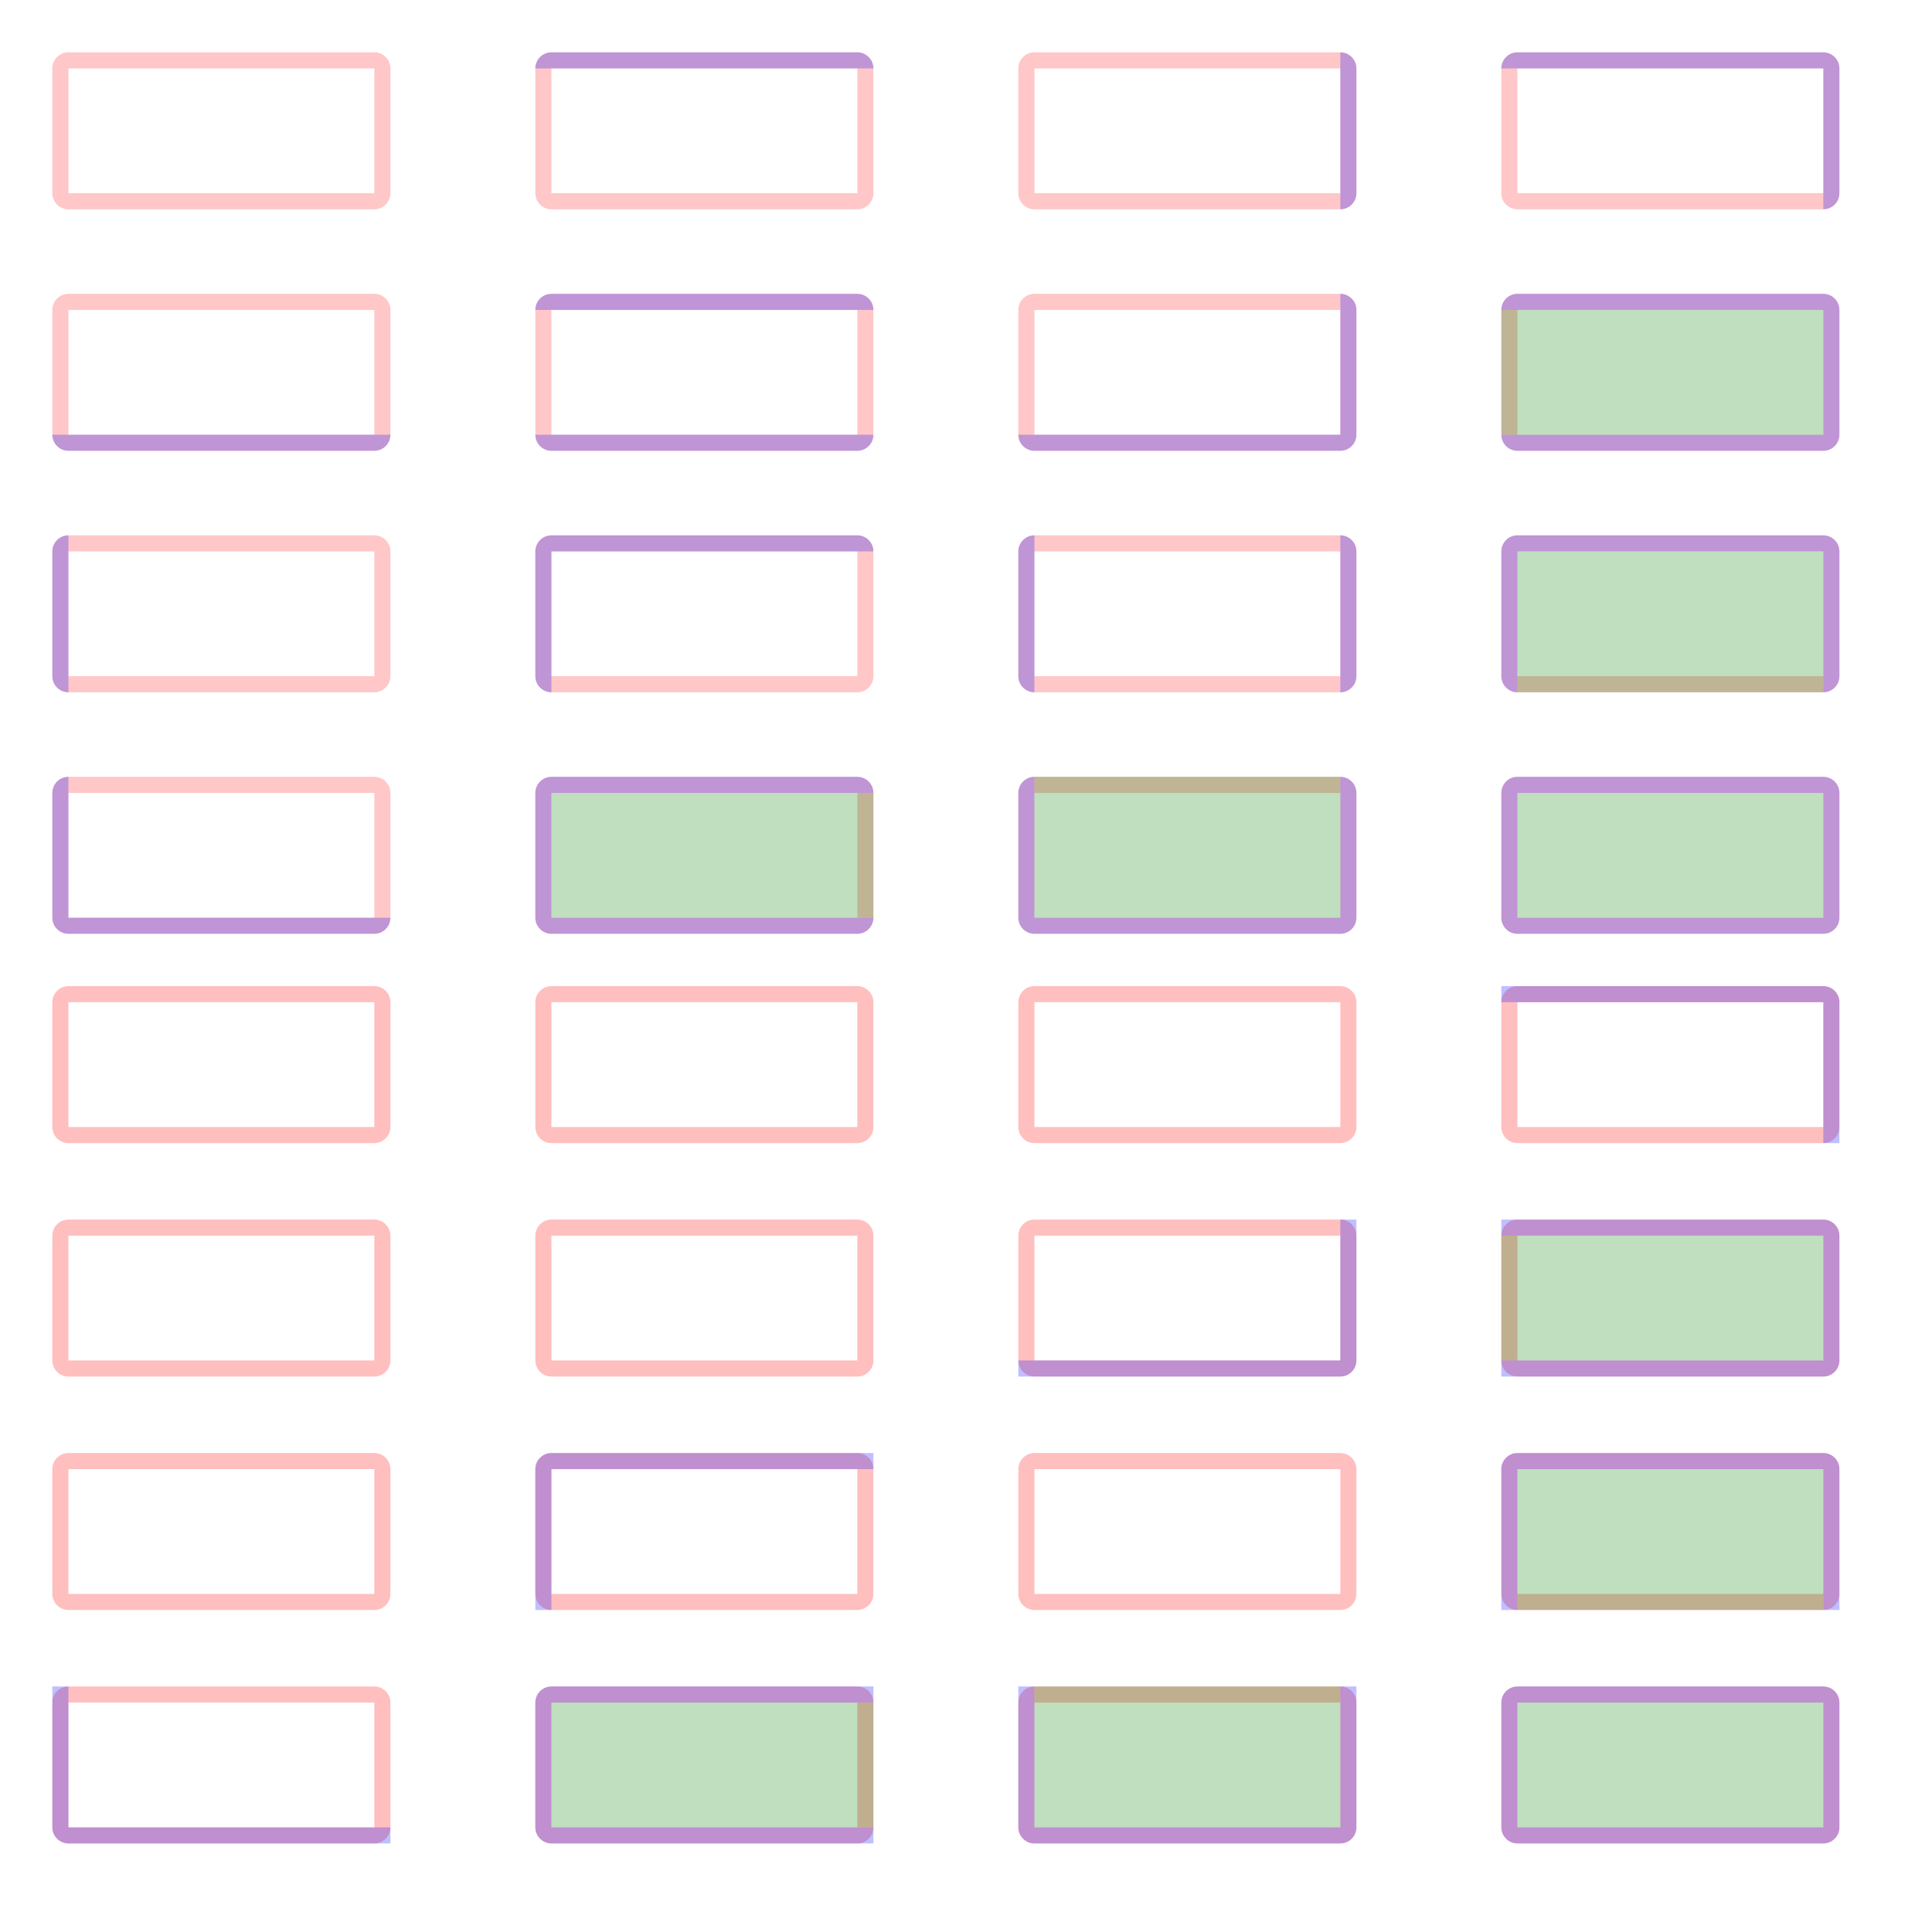
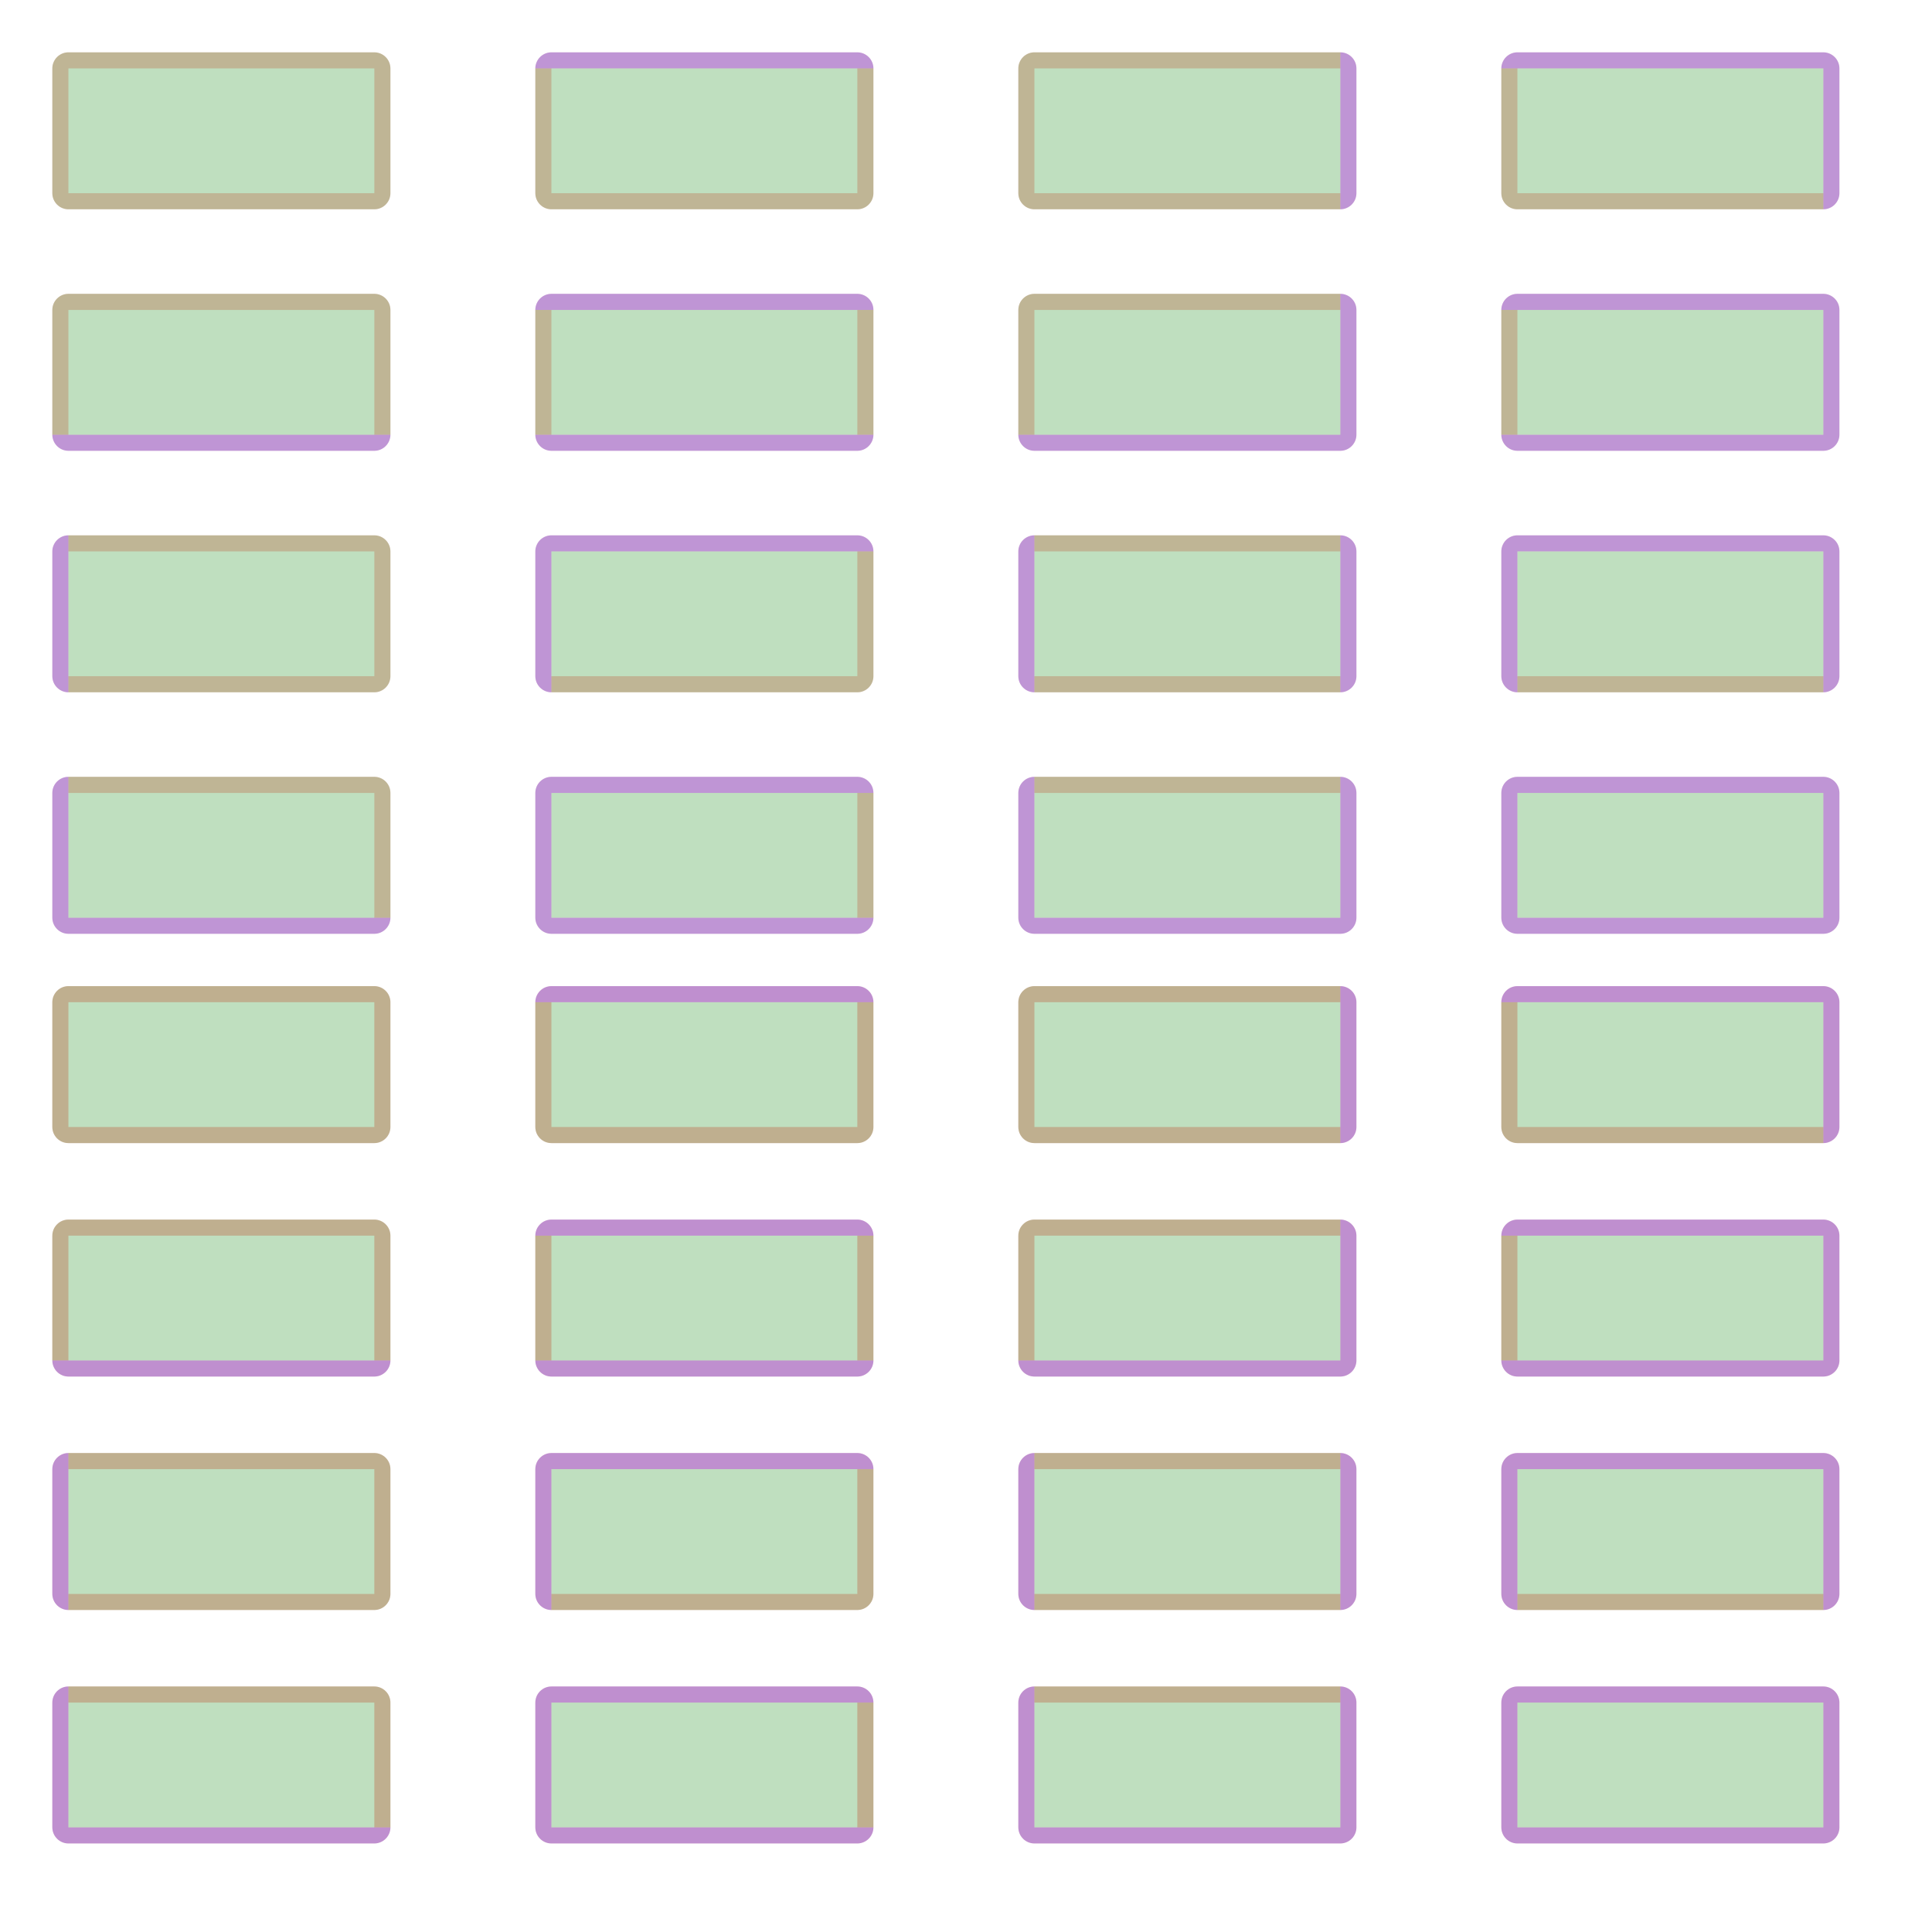
<svg xmlns="http://www.w3.org/2000/svg" version="1.1" viewBox="0 0 480 480">
  <defs>
    <clipPath id="clip_0">
      <polygon points="0 0,480 0,480 480,0 480" />
    </clipPath>
  </defs>
  <g clip-path="url(#clip_0)">
    <path style="fill:#FFFFFF;" d="M 0,0 C 0,0 0,0 0,0 L 480,0 C 480,0 480,0 480,0 L 480,480 C 480,480 480,480 480,480 L 0,480 C 0,480 0,480 0,480 L 0,0 Z" />
    <defs>
      <clipPath id="clip_1">
        <polygon points="0 0,480 0,480 480,0 480" />
      </clipPath>
    </defs>
    <g clip-path="url(#clip_1)">
      <path style="fill:#FFFFFF;" d="M 0,0 C 0,0 0,0 0,0 L 480,0 C 480,0 480,0 480,0 L 480,480 C 480,480 480,480 480,480 L 0,480 C 0,480 0,480 0,480 L 0,0 Z" />
      <path style="fill:#FF0000;fill-opacity:0.22" d="M 13,17 C 13,14.80 14.80,13 17,13 L 93,13 C 95.20,13 97,14.80 97,17 L 97,48 C 97,50.20 95.20,52 93,52 L 17,52 C 14.80,52 13,50.20 13,48 L 13,17 M 17,17 C 17,17 17,17 17,17 L 17,48 C 17,48 17,48 17,48 L 93,48 C 93,48 93,48 93,48 L 93,17 C 93,17 93,17 93,17 L 17,17 Z" />
+       <path style="fill:#0000FF;fill-opacity:0.25" d="M 13,17 C 13,14.80 14.80,13 17,13 L 93,13 C 95.20,13 97,14.80 97,17 L 97,48 C 97,50.20 95.20,52 93,52 L 17,52 C 14.80,52 13,50.20 13,48 L 13,17 M 17,13 C 14.80,13 13,14.80 13,17 L 13,48 C 13,50.20 14.80,52 17,52 L 93,52 C 95.20,52 97,50.20 97,48 L 97,17 C 97,14.80 95.20,13 93,13 L 17,13 Z" />
+       <path style="fill:#008000;fill-opacity:0.25" d="M 17,13 C 14.80,13 13,14.80 13,17 L 13,48 C 13,50.20 14.80,52 17,52 L 93,52 C 95.20,52 97,50.20 97,48 L 97,17 C 97,14.80 95.20,13 93,13 L 17,13 Z" />
      <path style="fill:#FF0000;fill-opacity:0.25" d="M 13,249 C 13,246.80 14.80,245 17,245 L 93,245 C 95.20,245 97,246.80 97,249 L 97,280 C 97,282.20 95.20,284 93,284 L 17,284 C 14.80,284 13,282.20 13,280 L 13,249 M 17,249 C 17,249 17,249 17,249 L 17,280 C 17,280 17,280 17,280 L 93,280 C 93,280 93,280 93,280 L 93,249 C 93,249 93,249 93,249 L 17,249 Z" />
+       <path style="fill:#0000FF;fill-opacity:0.25" d="M 13,249 C 13,246.80 14.80,245 17,245 L 93,245 C 95.20,245 97,246.80 97,249 L 97,280 C 97,282.20 95.20,284 93,284 L 17,284 C 14.80,284 13,282.20 13,280 L 13,249 M 17,245 C 14.80,245 13,246.80 13,249 L 13,280 C 13,282.20 14.80,284 17,284 L 93,284 C 95.20,284 97,282.20 97,280 L 97,249 C 97,246.80 95.20,245 93,245 L 17,245 Z" />
+       <path style="fill:#008000;fill-opacity:0.25" d="M 17,245 C 14.80,245 13,246.80 13,249 L 13,280 C 13,282.20 14.80,284 17,284 L 93,284 C 95.20,284 97,282.20 97,280 L 97,249 C 97,246.80 95.20,245 93,245 L 17,245 Z" />
      <path style="fill:#FF0000;fill-opacity:0.22" d="M 133,17 C 133,14.80 134.80,13 137,13 L 213,13 C 215.20,13 217,14.80 217,17 L 217,48 C 217,50.20 215.20,52 213,52 L 137,52 C 134.80,52 133,50.20 133,48 L 133,17 M 137,17 C 137,17 137,17 137,17 L 137,48 C 137,48 137,48 137,48 L 213,48 C 213,48 213,48 213,48 L 213,17 C 213,17 213,17 213,17 L 137,17 Z" />
-       <path style="fill:#0000FF;fill-opacity:0.25" d="M 137,13 C 134.80,13 133,14.80 133,17 L 217,17 C 217,14.80 215.20,13 213,13 L 137,13 Z" />
+       <path style="fill:#0000FF;fill-opacity:0.25" d="M 133,17 C 133,14.80 134.80,13 137,13 L 213,13 C 215.20,13 217,14.80 217,17 L 217,48 C 217,50.20 215.20,52 213,52 L 137,52 C 134.80,52 133,50.20 133,48 L 133,17 M 133,17 C 133,17 133,17 133,17 L 133,48 C 133,50.20 134.80,52 137,52 L 213,52 C 215.20,52 217,50.20 217,48 L 217,17 C 217,17 217,17 217,17 L 133,17 Z" />
+       <path style="fill:#008000;fill-opacity:0.25" d="M 133,17 C 133,17 133,17 133,17 L 133,48 C 133,50.20 134.80,52 137,52 L 213,52 C 215.20,52 217,50.20 217,48 L 217,17 C 217,17 217,17 217,17 L 133,17 Z" />
      <path style="fill:#FF0000;fill-opacity:0.25" d="M 133,249 C 133,246.80 134.80,245 137,245 L 213,245 C 215.20,245 217,246.80 217,249 L 217,280 C 217,282.20 215.20,284 213,284 L 137,284 C 134.80,284 133,282.20 133,280 L 133,249 M 137,249 C 137,249 137,249 137,249 L 137,280 C 137,280 137,280 137,280 L 213,280 C 213,280 213,280 213,280 L 213,249 C 213,249 213,249 213,249 L 137,249 Z" />
+       <path style="fill:#0000FF;fill-opacity:0.25" d="M 133,249 C 133,246.80 134.80,245 137,245 L 213,245 C 215.20,245 217,246.80 217,249 L 217,280 C 217,282.20 215.20,284 213,284 L 137,284 C 134.80,284 133,282.20 133,280 L 133,249 M 133,249 C 133,249 133,249 133,249 L 133,280 C 133,282.20 134.80,284 137,284 L 213,284 C 215.20,284 217,282.20 217,280 L 217,249 C 217,249 217,249 217,249 L 133,249 Z" />
+       <path style="fill:#008000;fill-opacity:0.25" d="M 133,249 C 133,249 133,249 133,249 L 133,280 C 133,282.20 134.80,284 137,284 L 213,284 C 215.20,284 217,282.20 217,280 L 217,249 C 217,249 217,249 217,249 L 133,249 Z" />
      <path style="fill:#FF0000;fill-opacity:0.22" d="M 253,17 C 253,14.80 254.80,13 257,13 L 333,13 C 335.20,13 337,14.80 337,17 L 337,48 C 337,50.20 335.20,52 333,52 L 257,52 C 254.80,52 253,50.20 253,48 L 253,17 M 257,17 C 257,17 257,17 257,17 L 257,48 C 257,48 257,48 257,48 L 333,48 C 333,48 333,48 333,48 L 333,17 C 333,17 333,17 333,17 L 257,17 Z" />
-       <path style="fill:#0000FF;fill-opacity:0.25" d="M 337,17 C 337,14.80 335.20,13 333,13 L 333,52 C 335.20,52 337,50.20 337,48 L 337,17 Z" />
+       <path style="fill:#0000FF;fill-opacity:0.25" d="M 253,17 C 253,14.80 254.80,13 257,13 L 333,13 C 335.20,13 337,14.80 337,17 L 337,48 C 337,50.20 335.20,52 333,52 L 257,52 C 254.80,52 253,50.20 253,48 L 253,17 M 257,13 C 254.80,13 253,14.80 253,17 L 253,48 C 253,50.20 254.80,52 257,52 L 333,52 C 333,52 333,52 333,52 L 333,13 C 333,13 333,13 333,13 L 257,13 Z" />
+       <path style="fill:#008000;fill-opacity:0.25" d="M 257,13 C 254.80,13 253,14.80 253,17 L 253,48 C 253,50.20 254.80,52 257,52 L 333,52 C 333,52 333,52 333,52 L 333,13 C 333,13 333,13 333,13 L 257,13 Z" />
      <path style="fill:#FF0000;fill-opacity:0.25" d="M 253,249 C 253,246.80 254.80,245 257,245 L 333,245 C 335.20,245 337,246.80 337,249 L 337,280 C 337,282.20 335.20,284 333,284 L 257,284 C 254.80,284 253,282.20 253,280 L 253,249 M 257,249 C 257,249 257,249 257,249 L 257,280 C 257,280 257,280 257,280 L 333,280 C 333,280 333,280 333,280 L 333,249 C 333,249 333,249 333,249 L 257,249 Z" />
+       <path style="fill:#0000FF;fill-opacity:0.25" d="M 253,249 C 253,246.80 254.80,245 257,245 L 333,245 C 335.20,245 337,246.80 337,249 L 337,280 C 337,282.20 335.20,284 333,284 L 257,284 C 254.80,284 253,282.20 253,280 L 253,249 M 257,245 C 254.80,245 253,246.80 253,249 L 253,280 C 253,282.20 254.80,284 257,284 L 333,284 C 333,284 333,284 333,284 L 333,245 C 333,245 333,245 333,245 L 257,245 Z" />
+       <path style="fill:#008000;fill-opacity:0.25" d="M 257,245 C 254.80,245 253,246.80 253,249 L 253,280 C 253,282.20 254.80,284 257,284 L 333,284 C 333,284 333,284 333,284 L 333,245 C 333,245 333,245 333,245 L 257,245 Z" />
      <path style="fill:#FF0000;fill-opacity:0.22" d="M 373,17 C 373,14.80 374.80,13 377,13 L 453,13 C 455.20,13 457,14.80 457,17 L 457,48 C 457,50.20 455.20,52 453,52 L 377,52 C 374.80,52 373,50.20 373,48 L 373,17 M 377,17 C 377,17 377,17 377,17 L 377,48 C 377,48 377,48 377,48 L 453,48 C 453,48 453,48 453,48 L 453,17 C 453,17 453,17 453,17 L 377,17 Z" />
-       <path style="fill:#0000FF;fill-opacity:0.25" d="M 377,13 C 374.80,13 373,14.80 373,17 L 453,17 C 453,17 453,17 453,17 L 453,52 C 455.20,52 457,50.20 457,48 L 457,17 C 457,14.80 455.20,13 453,13 L 377,13 Z" />
+       <path style="fill:#0000FF;fill-opacity:0.25" d="M 373,17 C 373,14.80 374.80,13 377,13 L 453,13 C 455.20,13 457,14.80 457,17 L 457,48 C 457,50.20 455.20,52 453,52 L 377,52 C 374.80,52 373,50.20 373,48 L 373,17 M 373,17 C 373,17 373,17 373,17 L 373,48 C 373,50.20 374.80,52 377,52 L 453,52 C 453,52 453,52 453,52 L 453,17 C 453,17 453,17 453,17 L 373,17 Z" />
+       <path style="fill:#008000;fill-opacity:0.25" d="M 373,17 C 373,17 373,17 373,17 L 373,48 C 373,50.20 374.80,52 377,52 L 453,52 C 453,52 453,52 453,52 L 453,17 C 453,17 453,17 453,17 L 373,17 Z" />
      <path style="fill:#FF0000;fill-opacity:0.25" d="M 373,249 C 373,246.80 374.80,245 377,245 L 453,245 C 455.20,245 457,246.80 457,249 L 457,280 C 457,282.20 455.20,284 453,284 L 377,284 C 374.80,284 373,282.20 373,280 L 373,249 M 377,249 C 377,249 377,249 377,249 L 377,280 C 377,280 377,280 377,280 L 453,280 C 453,280 453,280 453,280 L 453,249 C 453,249 453,249 453,249 L 377,249 Z" />
-       <path style="fill:#0000FF;fill-opacity:0.25" d="M 373,245 L 373,249 L 453,249 C 453,249 453,249 453,249 L 453,284 L 457,284 L 457,249 C 457,246.80 455.20,245 453,245 L 373,245 Z" />
+       <path style="fill:#0000FF;fill-opacity:0.25" d="M 373,249 C 373,246.80 374.80,245 377,245 L 453,245 C 455.20,245 457,246.80 457,249 L 457,280 C 457,282.20 455.20,284 453,284 L 377,284 C 374.80,284 373,282.20 373,280 L 373,249 M 373,249 C 373,249 373,249 373,249 L 373,280 C 373,282.20 374.80,284 377,284 L 453,284 C 453,284 453,284 453,284 L 453,249 C 453,249 453,249 453,249 L 373,249 Z" />
+       <path style="fill:#008000;fill-opacity:0.25" d="M 373,249 C 373,249 373,249 373,249 L 373,280 C 373,282.20 374.80,284 377,284 L 453,284 C 453,284 453,284 453,284 L 453,249 C 453,249 453,249 453,249 L 373,249 Z" />
      <path style="fill:#FF0000;fill-opacity:0.22" d="M 13,77 C 13,74.80 14.80,73 17,73 L 93,73 C 95.20,73 97,74.80 97,77 L 97,108 C 97,110.20 95.20,112 93,112 L 17,112 C 14.80,112 13,110.20 13,108 L 13,77 M 17,77 C 17,77 17,77 17,77 L 17,108 C 17,108 17,108 17,108 L 93,108 C 93,108 93,108 93,108 L 93,77 C 93,77 93,77 93,77 L 17,77 Z" />
-       <path style="fill:#0000FF;fill-opacity:0.25" d="M 17,112 C 14.80,112 13,110.20 13,108 L 97,108 C 97,110.20 95.20,112 93,112 L 17,112 Z" />
+       <path style="fill:#0000FF;fill-opacity:0.25" d="M 13,77 C 13,74.80 14.80,73 17,73 L 93,73 C 95.20,73 97,74.80 97,77 L 97,108 C 97,110.20 95.20,112 93,112 L 17,112 C 14.80,112 13,110.20 13,108 L 13,77 M 17,73 C 14.80,73 13,74.80 13,77 L 13,108 C 13,108 13,108 13,108 L 97,108 C 97,108 97,108 97,108 L 97,77 C 97,74.80 95.20,73 93,73 L 17,73 Z" />
+       <path style="fill:#008000;fill-opacity:0.25" d="M 17,73 C 14.80,73 13,74.80 13,77 L 13,108 C 13,108 13,108 13,108 L 97,108 C 97,108 97,108 97,108 L 97,77 C 97,74.80 95.20,73 93,73 L 17,73 Z" />
      <path style="fill:#FF0000;fill-opacity:0.25" d="M 13,307 C 13,304.80 14.80,303 17,303 L 93,303 C 95.20,303 97,304.80 97,307 L 97,338 C 97,340.20 95.20,342 93,342 L 17,342 C 14.80,342 13,340.20 13,338 L 13,307 M 17,307 C 17,307 17,307 17,307 L 17,338 C 17,338 17,338 17,338 L 93,338 C 93,338 93,338 93,338 L 93,307 C 93,307 93,307 93,307 L 17,307 Z" />
+       <path style="fill:#0000FF;fill-opacity:0.25" d="M 13,307 C 13,304.80 14.80,303 17,303 L 93,303 C 95.20,303 97,304.80 97,307 L 97,338 C 97,340.20 95.20,342 93,342 L 17,342 C 14.80,342 13,340.20 13,338 L 13,307 M 17,303 C 14.80,303 13,304.80 13,307 L 13,338 C 13,338 13,338 13,338 L 97,338 C 97,338 97,338 97,338 L 97,307 C 97,304.80 95.20,303 93,303 L 17,303 Z" />
+       <path style="fill:#008000;fill-opacity:0.25" d="M 17,303 C 14.80,303 13,304.80 13,307 L 13,338 C 13,338 13,338 13,338 L 97,338 C 97,338 97,338 97,338 L 97,307 C 97,304.80 95.20,303 93,303 L 17,303 Z" />
      <path style="fill:#FF0000;fill-opacity:0.22" d="M 133,77 C 133,74.80 134.80,73 137,73 L 213,73 C 215.20,73 217,74.80 217,77 L 217,108 C 217,110.20 215.20,112 213,112 L 137,112 C 134.80,112 133,110.20 133,108 L 133,77 M 137,77 C 137,77 137,77 137,77 L 137,108 C 137,108 137,108 137,108 L 213,108 C 213,108 213,108 213,108 L 213,77 C 213,77 213,77 213,77 L 137,77 Z" />
-       <path style="fill:#0000FF;fill-opacity:0.25" d="M 137,73 C 134.80,73 133,74.80 133,77 L 217,77 C 217,74.80 215.20,73 213,73 L 137,73 M 137,112 C 134.80,112 133,110.20 133,108 L 217,108 C 217,110.20 215.20,112 213,112 L 137,112 Z" />
+       <path style="fill:#0000FF;fill-opacity:0.25" d="M 133,77 C 133,74.80 134.80,73 137,73 L 213,73 C 215.20,73 217,74.80 217,77 L 217,108 C 217,110.20 215.20,112 213,112 L 137,112 C 134.80,112 133,110.20 133,108 L 133,77 M 133,77 C 133,77 133,77 133,77 L 133,108 C 133,108 133,108 133,108 L 217,108 C 217,108 217,108 217,108 L 217,77 C 217,77 217,77 217,77 L 133,77 Z" />
+       <path style="fill:#008000;fill-opacity:0.25" d="M 133,77 C 133,77 133,77 133,77 L 133,108 C 133,108 133,108 133,108 L 217,108 C 217,108 217,108 217,108 L 217,77 C 217,77 217,77 217,77 L 133,77 Z" />
      <path style="fill:#FF0000;fill-opacity:0.25" d="M 133,307 C 133,304.80 134.80,303 137,303 L 213,303 C 215.20,303 217,304.80 217,307 L 217,338 C 217,340.20 215.20,342 213,342 L 137,342 C 134.80,342 133,340.20 133,338 L 133,307 M 137,307 C 137,307 137,307 137,307 L 137,338 C 137,338 137,338 137,338 L 213,338 C 213,338 213,338 213,338 L 213,307 C 213,307 213,307 213,307 L 137,307 Z" />
+       <path style="fill:#0000FF;fill-opacity:0.25" d="M 133,307 C 133,304.80 134.80,303 137,303 L 213,303 C 215.20,303 217,304.80 217,307 L 217,338 C 217,340.20 215.20,342 213,342 L 137,342 C 134.80,342 133,340.20 133,338 L 133,307 M 133,307 C 133,307 133,307 133,307 L 133,338 C 133,338 133,338 133,338 L 217,338 C 217,338 217,338 217,338 L 217,307 C 217,307 217,307 217,307 L 133,307 Z" />
+       <path style="fill:#008000;fill-opacity:0.25" d="M 133,307 C 133,307 133,307 133,307 L 133,338 C 133,338 133,338 133,338 L 217,338 C 217,338 217,338 217,338 L 217,307 C 217,307 217,307 217,307 L 133,307 Z" />
      <path style="fill:#FF0000;fill-opacity:0.22" d="M 253,77 C 253,74.80 254.80,73 257,73 L 333,73 C 335.20,73 337,74.80 337,77 L 337,108 C 337,110.20 335.20,112 333,112 L 257,112 C 254.80,112 253,110.20 253,108 L 253,77 M 257,77 C 257,77 257,77 257,77 L 257,108 C 257,108 257,108 257,108 L 333,108 C 333,108 333,108 333,108 L 333,77 C 333,77 333,77 333,77 L 257,77 Z" />
-       <path style="fill:#0000FF;fill-opacity:0.25" d="M 337,77 C 337,74.80 335.20,73 333,73 L 333,108 C 333,108 333,108 333,108 L 253,108 C 253,110.20 254.80,112 257,112 L 333,112 C 335.20,112 337,110.20 337,108 L 337,77 Z" />
+       <path style="fill:#0000FF;fill-opacity:0.25" d="M 253,77 C 253,74.80 254.80,73 257,73 L 333,73 C 335.20,73 337,74.80 337,77 L 337,108 C 337,110.20 335.20,112 333,112 L 257,112 C 254.80,112 253,110.20 253,108 L 253,77 M 257,73 C 254.80,73 253,74.80 253,77 L 253,108 C 253,108 253,108 253,108 L 333,108 C 333,108 333,108 333,108 L 333,73 C 333,73 333,73 333,73 L 257,73 Z" />
+       <path style="fill:#008000;fill-opacity:0.25" d="M 257,73 C 254.80,73 253,74.80 253,77 L 253,108 C 253,108 253,108 253,108 L 333,108 C 333,108 333,108 333,108 L 333,73 C 333,73 333,73 333,73 L 257,73 Z" />
      <path style="fill:#FF0000;fill-opacity:0.25" d="M 253,307 C 253,304.80 254.80,303 257,303 L 333,303 C 335.20,303 337,304.80 337,307 L 337,338 C 337,340.20 335.20,342 333,342 L 257,342 C 254.80,342 253,340.20 253,338 L 253,307 M 257,307 C 257,307 257,307 257,307 L 257,338 C 257,338 257,338 257,338 L 333,338 C 333,338 333,338 333,338 L 333,307 C 333,307 333,307 333,307 L 257,307 Z" />
-       <path style="fill:#0000FF;fill-opacity:0.25" d="M 337,303 L 333,303 L 333,338 C 333,338 333,338 333,338 L 253,338 L 253,342 L 333,342 C 335.20,342 337,340.20 337,338 L 337,303 Z" />
+       <path style="fill:#0000FF;fill-opacity:0.25" d="M 253,307 C 253,304.80 254.80,303 257,303 L 333,303 C 335.20,303 337,304.80 337,307 L 337,338 C 337,340.20 335.20,342 333,342 L 257,342 C 254.80,342 253,340.20 253,338 L 253,307 M 257,303 C 254.80,303 253,304.80 253,307 L 253,338 C 253,338 253,338 253,338 L 333,338 C 333,338 333,338 333,338 L 333,303 C 333,303 333,303 333,303 L 257,303 Z" />
+       <path style="fill:#008000;fill-opacity:0.25" d="M 257,303 C 254.80,303 253,304.80 253,307 L 253,338 C 253,338 253,338 253,338 L 333,338 C 333,338 333,338 333,338 L 333,303 C 333,303 333,303 333,303 L 257,303 Z" />
      <path style="fill:#FF0000;fill-opacity:0.22" d="M 373,77 C 373,74.80 374.80,73 377,73 L 453,73 C 455.20,73 457,74.80 457,77 L 457,108 C 457,110.20 455.20,112 453,112 L 377,112 C 374.80,112 373,110.20 373,108 L 373,77 M 377,77 C 377,77 377,77 377,77 L 377,108 C 377,108 377,108 377,108 L 453,108 C 453,108 453,108 453,108 L 453,77 C 453,77 453,77 453,77 L 377,77 Z" />
-       <path style="fill:#0000FF;fill-opacity:0.25" d="M 377,73 C 374.80,73 373,74.80 373,77 L 453,77 C 453,77 453,77 453,77 L 453,108 C 453,108 453,108 453,108 L 373,108 C 373,110.20 374.80,112 377,112 L 453,112 C 455.20,112 457,110.20 457,108 L 457,77 C 457,74.80 455.20,73 453,73 L 377,73 Z" />
-       <path style="fill:#008000;fill-opacity:0.25" d="M 373,73 L 373,77 L 453,77 C 453,77 453,77 453,77 L 453,108 C 453,108 453,108 453,108 L 373,108 L 373,112 L 373,73 Z" />
+       <path style="fill:#0000FF;fill-opacity:0.25" d="M 373,77 C 373,74.80 374.80,73 377,73 L 453,73 C 455.20,73 457,74.80 457,77 L 457,108 C 457,110.20 455.20,112 453,112 L 377,112 C 374.80,112 373,110.20 373,108 L 373,77 M 373,77 C 373,77 373,77 373,77 L 373,108 C 373,108 373,108 373,108 L 453,108 C 453,108 453,108 453,108 L 453,77 C 453,77 453,77 453,77 L 373,77 Z" />
+       <path style="fill:#008000;fill-opacity:0.25" d="M 373,77 C 373,77 373,77 373,77 L 373,108 C 373,108 373,108 373,108 L 453,108 C 453,108 453,108 453,108 L 453,77 C 453,77 453,77 453,77 L 373,77 Z" />
      <path style="fill:#FF0000;fill-opacity:0.25" d="M 373,307 C 373,304.80 374.80,303 377,303 L 453,303 C 455.20,303 457,304.80 457,307 L 457,338 C 457,340.20 455.20,342 453,342 L 377,342 C 374.80,342 373,340.20 373,338 L 373,307 M 377,307 C 377,307 377,307 377,307 L 377,338 C 377,338 377,338 377,338 L 453,338 C 453,338 453,338 453,338 L 453,307 C 453,307 453,307 453,307 L 377,307 Z" />
-       <path style="fill:#0000FF;fill-opacity:0.25" d="M 373,303 L 373,307 L 453,307 C 453,307 453,307 453,307 L 453,338 C 453,338 453,338 453,338 L 373,338 L 373,342 L 453,342 C 455.20,342 457,340.20 457,338 L 457,307 C 457,304.80 455.20,303 453,303 L 373,303 Z" />
-       <path style="fill:#008000;fill-opacity:0.25" d="M 373,303 L 373,307 L 453,307 C 453,307 453,307 453,307 L 453,338 C 453,338 453,338 453,338 L 373,338 L 373,342 L 373,303 Z" />
+       <path style="fill:#0000FF;fill-opacity:0.25" d="M 373,307 C 373,304.80 374.80,303 377,303 L 453,303 C 455.20,303 457,304.80 457,307 L 457,338 C 457,340.20 455.20,342 453,342 L 377,342 C 374.80,342 373,340.20 373,338 L 373,307 M 373,307 C 373,307 373,307 373,307 L 373,338 C 373,338 373,338 373,338 L 453,338 C 453,338 453,338 453,338 L 453,307 C 453,307 453,307 453,307 L 373,307 Z" />
+       <path style="fill:#008000;fill-opacity:0.25" d="M 373,307 C 373,307 373,307 373,307 L 373,338 C 373,338 373,338 373,338 L 453,338 C 453,338 453,338 453,338 L 453,307 C 453,307 453,307 453,307 L 373,307 Z" />
      <path style="fill:#FF0000;fill-opacity:0.22" d="M 13,137 C 13,134.80 14.80,133 17,133 L 93,133 C 95.20,133 97,134.80 97,137 L 97,168 C 97,170.20 95.20,172 93,172 L 17,172 C 14.80,172 13,170.20 13,168 L 13,137 M 17,137 C 17,137 17,137 17,137 L 17,168 C 17,168 17,168 17,168 L 93,168 C 93,168 93,168 93,168 L 93,137 C 93,137 93,137 93,137 L 17,137 Z" />
-       <path style="fill:#0000FF;fill-opacity:0.25" d="M 13,137 C 13,134.80 14.80,133 17,133 L 17,172 C 14.80,172 13,170.20 13,168 L 13,137 Z" />
+       <path style="fill:#0000FF;fill-opacity:0.25" d="M 13,137 C 13,134.80 14.80,133 17,133 L 93,133 C 95.20,133 97,134.80 97,137 L 97,168 C 97,170.20 95.20,172 93,172 L 17,172 C 14.80,172 13,170.20 13,168 L 13,137 M 17,133 C 17,133 17,133 17,133 L 17,172 C 17,172 17,172 17,172 L 93,172 C 95.20,172 97,170.20 97,168 L 97,137 C 97,134.80 95.20,133 93,133 L 17,133 Z" />
+       <path style="fill:#008000;fill-opacity:0.25" d="M 17,133 C 17,133 17,133 17,133 L 17,172 C 17,172 17,172 17,172 L 93,172 C 95.20,172 97,170.20 97,168 L 97,137 C 97,134.80 95.20,133 93,133 L 17,133 Z" />
      <path style="fill:#FF0000;fill-opacity:0.25" d="M 13,365 C 13,362.80 14.80,361 17,361 L 93,361 C 95.20,361 97,362.80 97,365 L 97,396 C 97,398.20 95.20,400 93,400 L 17,400 C 14.80,400 13,398.20 13,396 L 13,365 M 17,365 C 17,365 17,365 17,365 L 17,396 C 17,396 17,396 17,396 L 93,396 C 93,396 93,396 93,396 L 93,365 C 93,365 93,365 93,365 L 17,365 Z" />
+       <path style="fill:#0000FF;fill-opacity:0.25" d="M 13,365 C 13,362.80 14.80,361 17,361 L 93,361 C 95.20,361 97,362.80 97,365 L 97,396 C 97,398.20 95.20,400 93,400 L 17,400 C 14.80,400 13,398.20 13,396 L 13,365 M 17,361 C 17,361 17,361 17,361 L 17,400 C 17,400 17,400 17,400 L 93,400 C 95.20,400 97,398.20 97,396 L 97,365 C 97,362.80 95.20,361 93,361 L 17,361 Z" />
+       <path style="fill:#008000;fill-opacity:0.25" d="M 17,361 C 17,361 17,361 17,361 L 17,400 C 17,400 17,400 17,400 L 93,400 C 95.20,400 97,398.20 97,396 L 97,365 C 97,362.80 95.20,361 93,361 L 17,361 Z" />
      <path style="fill:#FF0000;fill-opacity:0.22" d="M 133,137 C 133,134.80 134.80,133 137,133 L 213,133 C 215.20,133 217,134.80 217,137 L 217,168 C 217,170.20 215.20,172 213,172 L 137,172 C 134.80,172 133,170.20 133,168 L 133,137 M 137,137 C 137,137 137,137 137,137 L 137,168 C 137,168 137,168 137,168 L 213,168 C 213,168 213,168 213,168 L 213,137 C 213,137 213,137 213,137 L 137,137 Z" />
-       <path style="fill:#0000FF;fill-opacity:0.25" d="M 133,168 C 133,170.20 134.80,172 137,172 L 137,137 C 137,137 137,137 137,137 L 217,137 C 217,134.80 215.20,133 213,133 L 137,133 C 134.80,133 133,134.80 133,137 L 133,168 Z" />
+       <path style="fill:#0000FF;fill-opacity:0.25" d="M 133,137 C 133,134.80 134.80,133 137,133 L 213,133 C 215.20,133 217,134.80 217,137 L 217,168 C 217,170.20 215.20,172 213,172 L 137,172 C 134.80,172 133,170.20 133,168 L 133,137 M 137,137 C 137,137 137,137 137,137 L 137,172 C 137,172 137,172 137,172 L 213,172 C 215.20,172 217,170.20 217,168 L 217,137 C 217,137 217,137 217,137 L 137,137 Z" />
+       <path style="fill:#008000;fill-opacity:0.25" d="M 137,137 C 137,137 137,137 137,137 L 137,172 C 137,172 137,172 137,172 L 213,172 C 215.20,172 217,170.20 217,168 L 217,137 C 217,137 217,137 217,137 L 137,137 Z" />
      <path style="fill:#FF0000;fill-opacity:0.25" d="M 133,365 C 133,362.80 134.80,361 137,361 L 213,361 C 215.20,361 217,362.80 217,365 L 217,396 C 217,398.20 215.20,400 213,400 L 137,400 C 134.80,400 133,398.20 133,396 L 133,365 M 137,365 C 137,365 137,365 137,365 L 137,396 C 137,396 137,396 137,396 L 213,396 C 213,396 213,396 213,396 L 213,365 C 213,365 213,365 213,365 L 137,365 Z" />
-       <path style="fill:#0000FF;fill-opacity:0.25" d="M 133,400 L 137,400 L 137,365 C 137,365 137,365 137,365 L 217,365 L 217,361 L 137,361 C 134.80,361 133,362.80 133,365 L 133,400 Z" />
+       <path style="fill:#0000FF;fill-opacity:0.25" d="M 133,365 C 133,362.80 134.80,361 137,361 L 213,361 C 215.20,361 217,362.80 217,365 L 217,396 C 217,398.20 215.20,400 213,400 L 137,400 C 134.80,400 133,398.20 133,396 L 133,365 M 137,365 C 137,365 137,365 137,365 L 137,400 C 137,400 137,400 137,400 L 213,400 C 215.20,400 217,398.20 217,396 L 217,365 C 217,365 217,365 217,365 L 137,365 Z" />
+       <path style="fill:#008000;fill-opacity:0.25" d="M 137,365 C 137,365 137,365 137,365 L 137,400 C 137,400 137,400 137,400 L 213,400 C 215.20,400 217,398.20 217,396 L 217,365 C 217,365 217,365 217,365 L 137,365 Z" />
      <path style="fill:#FF0000;fill-opacity:0.22" d="M 253,137 C 253,134.80 254.80,133 257,133 L 333,133 C 335.20,133 337,134.80 337,137 L 337,168 C 337,170.20 335.20,172 333,172 L 257,172 C 254.80,172 253,170.20 253,168 L 253,137 M 257,137 C 257,137 257,137 257,137 L 257,168 C 257,168 257,168 257,168 L 333,168 C 333,168 333,168 333,168 L 333,137 C 333,137 333,137 333,137 L 257,137 Z" />
-       <path style="fill:#0000FF;fill-opacity:0.25" d="M 337,137 C 337,134.80 335.20,133 333,133 L 333,172 C 335.20,172 337,170.20 337,168 L 337,137 M 253,137 C 253,134.80 254.80,133 257,133 L 257,172 C 254.80,172 253,170.20 253,168 L 253,137 Z" />
+       <path style="fill:#0000FF;fill-opacity:0.25" d="M 253,137 C 253,134.80 254.80,133 257,133 L 333,133 C 335.20,133 337,134.80 337,137 L 337,168 C 337,170.20 335.20,172 333,172 L 257,172 C 254.80,172 253,170.20 253,168 L 253,137 M 257,133 C 257,133 257,133 257,133 L 257,172 C 257,172 257,172 257,172 L 333,172 C 333,172 333,172 333,172 L 333,133 C 333,133 333,133 333,133 L 257,133 Z" />
+       <path style="fill:#008000;fill-opacity:0.25" d="M 257,133 C 257,133 257,133 257,133 L 257,172 C 257,172 257,172 257,172 L 333,172 C 333,172 333,172 333,172 L 333,133 C 333,133 333,133 333,133 L 257,133 Z" />
      <path style="fill:#FF0000;fill-opacity:0.25" d="M 253,365 C 253,362.80 254.80,361 257,361 L 333,361 C 335.20,361 337,362.80 337,365 L 337,396 C 337,398.20 335.20,400 333,400 L 257,400 C 254.80,400 253,398.20 253,396 L 253,365 M 257,365 C 257,365 257,365 257,365 L 257,396 C 257,396 257,396 257,396 L 333,396 C 333,396 333,396 333,396 L 333,365 C 333,365 333,365 333,365 L 257,365 Z" />
+       <path style="fill:#0000FF;fill-opacity:0.25" d="M 253,365 C 253,362.80 254.80,361 257,361 L 333,361 C 335.20,361 337,362.80 337,365 L 337,396 C 337,398.20 335.20,400 333,400 L 257,400 C 254.80,400 253,398.20 253,396 L 253,365 M 257,361 C 257,361 257,361 257,361 L 257,400 C 257,400 257,400 257,400 L 333,400 C 333,400 333,400 333,400 L 333,361 C 333,361 333,361 333,361 L 257,361 Z" />
+       <path style="fill:#008000;fill-opacity:0.25" d="M 257,361 C 257,361 257,361 257,361 L 257,400 C 257,400 257,400 257,400 L 333,400 C 333,400 333,400 333,400 L 333,361 C 333,361 333,361 333,361 L 257,361 Z" />
      <path style="fill:#FF0000;fill-opacity:0.22" d="M 373,137 C 373,134.80 374.80,133 377,133 L 453,133 C 455.20,133 457,134.80 457,137 L 457,168 C 457,170.20 455.20,172 453,172 L 377,172 C 374.80,172 373,170.20 373,168 L 373,137 M 377,137 C 377,137 377,137 377,137 L 377,168 C 377,168 377,168 377,168 L 453,168 C 453,168 453,168 453,168 L 453,137 C 453,137 453,137 453,137 L 377,137 Z" />
-       <path style="fill:#0000FF;fill-opacity:0.25" d="M 373,168 C 373,170.20 374.80,172 377,172 L 377,137 C 377,137 377,137 377,137 L 453,137 C 453,137 453,137 453,137 L 453,172 C 455.20,172 457,170.20 457,168 L 457,137 C 457,134.80 455.20,133 453,133 L 377,133 C 374.80,133 373,134.80 373,137 L 373,168 Z" />
-       <path style="fill:#008000;fill-opacity:0.25" d="M 373,172 L 377,172 L 377,137 C 377,137 377,137 377,137 L 453,137 C 453,137 453,137 453,137 L 453,172 L 457,172 L 373,172 Z" />
+       <path style="fill:#0000FF;fill-opacity:0.25" d="M 373,137 C 373,134.80 374.80,133 377,133 L 453,133 C 455.20,133 457,134.80 457,137 L 457,168 C 457,170.20 455.20,172 453,172 L 377,172 C 374.80,172 373,170.20 373,168 L 373,137 M 377,137 C 377,137 377,137 377,137 L 377,172 C 377,172 377,172 377,172 L 453,172 C 453,172 453,172 453,172 L 453,137 C 453,137 453,137 453,137 L 377,137 Z" />
+       <path style="fill:#008000;fill-opacity:0.25" d="M 377,137 C 377,137 377,137 377,137 L 377,172 C 377,172 377,172 377,172 L 453,172 C 453,172 453,172 453,172 L 453,137 C 453,137 453,137 453,137 L 377,137 Z" />
      <path style="fill:#FF0000;fill-opacity:0.25" d="M 373,365 C 373,362.80 374.80,361 377,361 L 453,361 C 455.20,361 457,362.80 457,365 L 457,396 C 457,398.20 455.20,400 453,400 L 377,400 C 374.80,400 373,398.20 373,396 L 373,365 M 377,365 C 377,365 377,365 377,365 L 377,396 C 377,396 377,396 377,396 L 453,396 C 453,396 453,396 453,396 L 453,365 C 453,365 453,365 453,365 L 377,365 Z" />
-       <path style="fill:#0000FF;fill-opacity:0.25" d="M 373,400 L 377,400 L 377,365 C 377,365 377,365 377,365 L 453,365 C 453,365 453,365 453,365 L 453,400 L 457,400 L 457,365 C 457,362.80 455.20,361 453,361 L 377,361 C 374.80,361 373,362.80 373,365 L 373,400 Z" />
-       <path style="fill:#008000;fill-opacity:0.25" d="M 373,400 L 377,400 L 377,365 C 377,365 377,365 377,365 L 453,365 C 453,365 453,365 453,365 L 453,400 L 457,400 L 373,400 Z" />
+       <path style="fill:#0000FF;fill-opacity:0.25" d="M 373,365 C 373,362.80 374.80,361 377,361 L 453,361 C 455.20,361 457,362.80 457,365 L 457,396 C 457,398.20 455.20,400 453,400 L 377,400 C 374.80,400 373,398.20 373,396 L 373,365 M 377,365 C 377,365 377,365 377,365 L 377,400 C 377,400 377,400 377,400 L 453,400 C 453,400 453,400 453,400 L 453,365 C 453,365 453,365 453,365 L 377,365 Z" />
+       <path style="fill:#008000;fill-opacity:0.25" d="M 377,365 C 377,365 377,365 377,365 L 377,400 C 377,400 377,400 377,400 L 453,400 C 453,400 453,400 453,400 L 453,365 C 453,365 453,365 453,365 L 377,365 Z" />
      <path style="fill:#FF0000;fill-opacity:0.22" d="M 13,197 C 13,194.80 14.80,193 17,193 L 93,193 C 95.20,193 97,194.80 97,197 L 97,228 C 97,230.20 95.20,232 93,232 L 17,232 C 14.80,232 13,230.20 13,228 L 13,197 M 17,197 C 17,197 17,197 17,197 L 17,228 C 17,228 17,228 17,228 L 93,228 C 93,228 93,228 93,228 L 93,197 C 93,197 93,197 93,197 L 17,197 Z" />
-       <path style="fill:#0000FF;fill-opacity:0.25" d="M 93,232 C 95.20,232 97,230.20 97,228 L 17,228 C 17,228 17,228 17,228 L 17,193 C 14.80,193 13,194.80 13,197 L 13,228 C 13,230.20 14.80,232 17,232 L 93,232 Z" />
+       <path style="fill:#0000FF;fill-opacity:0.25" d="M 13,197 C 13,194.80 14.80,193 17,193 L 93,193 C 95.20,193 97,194.80 97,197 L 97,228 C 97,230.20 95.20,232 93,232 L 17,232 C 14.80,232 13,230.20 13,228 L 13,197 M 17,193 C 17,193 17,193 17,193 L 17,228 C 17,228 17,228 17,228 L 97,228 C 97,228 97,228 97,228 L 97,197 C 97,194.80 95.20,193 93,193 L 17,193 Z" />
+       <path style="fill:#008000;fill-opacity:0.25" d="M 17,193 C 17,193 17,193 17,193 L 17,228 C 17,228 17,228 17,228 L 97,228 C 97,228 97,228 97,228 L 97,197 C 97,194.80 95.20,193 93,193 L 17,193 Z" />
      <path style="fill:#FF0000;fill-opacity:0.25" d="M 13,423 C 13,420.80 14.80,419 17,419 L 93,419 C 95.20,419 97,420.80 97,423 L 97,454 C 97,456.20 95.20,458 93,458 L 17,458 C 14.80,458 13,456.20 13,454 L 13,423 M 17,423 C 17,423 17,423 17,423 L 17,454 C 17,454 17,454 17,454 L 93,454 C 93,454 93,454 93,454 L 93,423 C 93,423 93,423 93,423 L 17,423 Z" />
-       <path style="fill:#0000FF;fill-opacity:0.25" d="M 97,458 L 97,454 L 17,454 C 17,454 17,454 17,454 L 17,419 L 13,419 L 13,454 C 13,456.20 14.80,458 17,458 L 97,458 Z" />
+       <path style="fill:#0000FF;fill-opacity:0.25" d="M 13,423 C 13,420.80 14.80,419 17,419 L 93,419 C 95.20,419 97,420.80 97,423 L 97,454 C 97,456.20 95.20,458 93,458 L 17,458 C 14.80,458 13,456.20 13,454 L 13,423 M 17,419 C 17,419 17,419 17,419 L 17,454 C 17,454 17,454 17,454 L 97,454 C 97,454 97,454 97,454 L 97,423 C 97,420.80 95.20,419 93,419 L 17,419 Z" />
+       <path style="fill:#008000;fill-opacity:0.25" d="M 17,419 C 17,419 17,419 17,419 L 17,454 C 17,454 17,454 17,454 L 97,454 C 97,454 97,454 97,454 L 97,423 C 97,420.80 95.20,419 93,419 L 17,419 Z" />
      <path style="fill:#FF0000;fill-opacity:0.22" d="M 133,197 C 133,194.80 134.80,193 137,193 L 213,193 C 215.20,193 217,194.80 217,197 L 217,228 C 217,230.20 215.20,232 213,232 L 137,232 C 134.80,232 133,230.20 133,228 L 133,197 M 137,197 C 137,197 137,197 137,197 L 137,228 C 137,228 137,228 137,228 L 213,228 C 213,228 213,228 213,228 L 213,197 C 213,197 213,197 213,197 L 137,197 Z" />
-       <path style="fill:#0000FF;fill-opacity:0.25" d="M 213,193 C 215.20,193 217,194.80 217,197 L 137,197 C 137,197 137,197 137,197 L 137,228 C 137,228 137,228 137,228 L 217,228 C 217,230.20 215.20,232 213,232 L 137,232 C 134.80,232 133,230.20 133,228 L 133,197 C 133,194.80 134.80,193 137,193 L 213,193 Z" />
-       <path style="fill:#008000;fill-opacity:0.25" d="M 217,193 L 217,197 L 137,197 C 137,197 137,197 137,197 L 137,228 C 137,228 137,228 137,228 L 217,228 L 217,232 L 217,193 Z" />
+       <path style="fill:#0000FF;fill-opacity:0.25" d="M 133,197 C 133,194.80 134.80,193 137,193 L 213,193 C 215.20,193 217,194.80 217,197 L 217,228 C 217,230.20 215.20,232 213,232 L 137,232 C 134.80,232 133,230.20 133,228 L 133,197 M 137,197 C 137,197 137,197 137,197 L 137,228 C 137,228 137,228 137,228 L 217,228 C 217,228 217,228 217,228 L 217,197 C 217,197 217,197 217,197 L 137,197 Z" />
+       <path style="fill:#008000;fill-opacity:0.25" d="M 137,197 C 137,197 137,197 137,197 L 137,228 C 137,228 137,228 137,228 L 217,228 C 217,228 217,228 217,228 L 217,197 C 217,197 217,197 217,197 L 137,197 Z" />
      <path style="fill:#FF0000;fill-opacity:0.25" d="M 133,423 C 133,420.80 134.80,419 137,419 L 213,419 C 215.20,419 217,420.80 217,423 L 217,454 C 217,456.20 215.20,458 213,458 L 137,458 C 134.80,458 133,456.20 133,454 L 133,423 M 137,423 C 137,423 137,423 137,423 L 137,454 C 137,454 137,454 137,454 L 213,454 C 213,454 213,454 213,454 L 213,423 C 213,423 213,423 213,423 L 137,423 Z" />
-       <path style="fill:#0000FF;fill-opacity:0.25" d="M 217,419 L 217,423 L 137,423 C 137,423 137,423 137,423 L 137,454 C 137,454 137,454 137,454 L 217,454 L 217,458 L 137,458 C 134.80,458 133,456.20 133,454 L 133,423 C 133,420.80 134.80,419 137,419 L 217,419 Z" />
-       <path style="fill:#008000;fill-opacity:0.25" d="M 217,419 L 217,423 L 137,423 C 137,423 137,423 137,423 L 137,454 C 137,454 137,454 137,454 L 217,454 L 217,458 L 217,419 Z" />
+       <path style="fill:#0000FF;fill-opacity:0.25" d="M 133,423 C 133,420.80 134.80,419 137,419 L 213,419 C 215.20,419 217,420.80 217,423 L 217,454 C 217,456.20 215.20,458 213,458 L 137,458 C 134.80,458 133,456.20 133,454 L 133,423 M 137,423 C 137,423 137,423 137,423 L 137,454 C 137,454 137,454 137,454 L 217,454 C 217,454 217,454 217,454 L 217,423 C 217,423 217,423 217,423 L 137,423 Z" />
+       <path style="fill:#008000;fill-opacity:0.25" d="M 137,423 C 137,423 137,423 137,423 L 137,454 C 137,454 137,454 137,454 L 217,454 C 217,454 217,454 217,454 L 217,423 C 217,423 217,423 217,423 L 137,423 Z" />
      <path style="fill:#FF0000;fill-opacity:0.22" d="M 253,197 C 253,194.80 254.80,193 257,193 L 333,193 C 335.20,193 337,194.80 337,197 L 337,228 C 337,230.20 335.20,232 333,232 L 257,232 C 254.80,232 253,230.20 253,228 L 253,197 M 257,197 C 257,197 257,197 257,197 L 257,228 C 257,228 257,228 257,228 L 333,228 C 333,228 333,228 333,228 L 333,197 C 333,197 333,197 333,197 L 257,197 Z" />
-       <path style="fill:#0000FF;fill-opacity:0.25" d="M 257,193 C 254.80,193 253,194.80 253,197 L 253,228 C 253,230.20 254.80,232 257,232 L 333,232 C 335.20,232 337,230.20 337,228 L 337,197 C 337,194.80 335.20,193 333,193 L 333,228 C 333,228 333,228 333,228 L 257,228 C 257,228 257,228 257,228 L 257,193 Z" />
-       <path style="fill:#008000;fill-opacity:0.25" d="M 257,193 L 253,193 L 337,193 L 333,193 L 333,228 C 333,228 333,228 333,228 L 257,228 C 257,228 257,228 257,228 L 257,193 Z" />
+       <path style="fill:#0000FF;fill-opacity:0.25" d="M 253,197 C 253,194.80 254.80,193 257,193 L 333,193 C 335.20,193 337,194.80 337,197 L 337,228 C 337,230.20 335.20,232 333,232 L 257,232 C 254.80,232 253,230.20 253,228 L 253,197 M 257,193 C 257,193 257,193 257,193 L 257,228 C 257,228 257,228 257,228 L 333,228 C 333,228 333,228 333,228 L 333,193 C 333,193 333,193 333,193 L 257,193 Z" />
+       <path style="fill:#008000;fill-opacity:0.25" d="M 257,193 C 257,193 257,193 257,193 L 257,228 C 257,228 257,228 257,228 L 333,228 C 333,228 333,228 333,228 L 333,193 C 333,193 333,193 333,193 L 257,193 Z" />
      <path style="fill:#FF0000;fill-opacity:0.25" d="M 253,423 C 253,420.80 254.80,419 257,419 L 333,419 C 335.20,419 337,420.80 337,423 L 337,454 C 337,456.20 335.20,458 333,458 L 257,458 C 254.80,458 253,456.20 253,454 L 253,423 M 257,423 C 257,423 257,423 257,423 L 257,454 C 257,454 257,454 257,454 L 333,454 C 333,454 333,454 333,454 L 333,423 C 333,423 333,423 333,423 L 257,423 Z" />
-       <path style="fill:#0000FF;fill-opacity:0.25" d="M 257,419 L 253,419 L 253,454 C 253,456.20 254.80,458 257,458 L 333,458 C 335.20,458 337,456.20 337,454 L 337,419 L 333,419 L 333,454 C 333,454 333,454 333,454 L 257,454 C 257,454 257,454 257,454 L 257,419 Z" />
-       <path style="fill:#008000;fill-opacity:0.25" d="M 257,419 L 253,419 L 337,419 L 333,419 L 333,454 C 333,454 333,454 333,454 L 257,454 C 257,454 257,454 257,454 L 257,419 Z" />
+       <path style="fill:#0000FF;fill-opacity:0.25" d="M 253,423 C 253,420.80 254.80,419 257,419 L 333,419 C 335.20,419 337,420.80 337,423 L 337,454 C 337,456.20 335.20,458 333,458 L 257,458 C 254.80,458 253,456.20 253,454 L 253,423 M 257,419 C 257,419 257,419 257,419 L 257,454 C 257,454 257,454 257,454 L 333,454 C 333,454 333,454 333,454 L 333,419 C 333,419 333,419 333,419 L 257,419 Z" />
+       <path style="fill:#008000;fill-opacity:0.25" d="M 257,419 C 257,419 257,419 257,419 L 257,454 C 257,454 257,454 257,454 L 333,454 C 333,454 333,454 333,454 L 333,419 C 333,419 333,419 333,419 L 257,419 Z" />
      <path style="fill:#FF0000;fill-opacity:0.22" d="M 373,197 C 373,194.80 374.80,193 377,193 L 453,193 C 455.20,193 457,194.80 457,197 L 457,228 C 457,230.20 455.20,232 453,232 L 377,232 C 374.80,232 373,230.20 373,228 L 373,197 M 377,197 C 377,197 377,197 377,197 L 377,228 C 377,228 377,228 377,228 L 453,228 C 453,228 453,228 453,228 L 453,197 C 453,197 453,197 453,197 L 377,197 Z" />
      <path style="fill:#0000FF;fill-opacity:0.25" d="M 373,197 C 373,194.80 374.80,193 377,193 L 453,193 C 455.20,193 457,194.80 457,197 L 457,228 C 457,230.20 455.20,232 453,232 L 377,232 C 374.80,232 373,230.20 373,228 L 373,197 M 377,197 C 377,197 377,197 377,197 L 377,228 C 377,228 377,228 377,228 L 453,228 C 453,228 453,228 453,228 L 453,197 C 453,197 453,197 453,197 L 377,197 Z" />
      <path style="fill:#008000;fill-opacity:0.25" d="M 377,197 C 377,197 377,197 377,197 L 377,228 C 377,228 377,228 377,228 L 453,228 C 453,228 453,228 453,228 L 453,197 C 453,197 453,197 453,197 L 377,197 Z" />
      <path style="fill:#FF0000;fill-opacity:0.25" d="M 373,423 C 373,420.80 374.80,419 377,419 L 453,419 C 455.20,419 457,420.80 457,423 L 457,454 C 457,456.20 455.20,458 453,458 L 377,458 C 374.80,458 373,456.20 373,454 L 373,423 M 377,423 C 377,423 377,423 377,423 L 377,454 C 377,454 377,454 377,454 L 453,454 C 453,454 453,454 453,454 L 453,423 C 453,423 453,423 453,423 L 377,423 Z" />
      <path style="fill:#0000FF;fill-opacity:0.25" d="M 373,423 C 373,420.80 374.80,419 377,419 L 453,419 C 455.20,419 457,420.80 457,423 L 457,454 C 457,456.20 455.20,458 453,458 L 377,458 C 374.80,458 373,456.20 373,454 L 373,423 M 377,423 C 377,423 377,423 377,423 L 377,454 C 377,454 377,454 377,454 L 453,454 C 453,454 453,454 453,454 L 453,423 C 453,423 453,423 453,423 L 377,423 Z" />
      <path style="fill:#008000;fill-opacity:0.25" d="M 377,423 C 377,423 377,423 377,423 L 377,454 C 377,454 377,454 377,454 L 453,454 C 453,454 453,454 453,454 L 453,423 C 453,423 453,423 453,423 L 377,423 Z" />
    </g>
  </g>
</svg>
